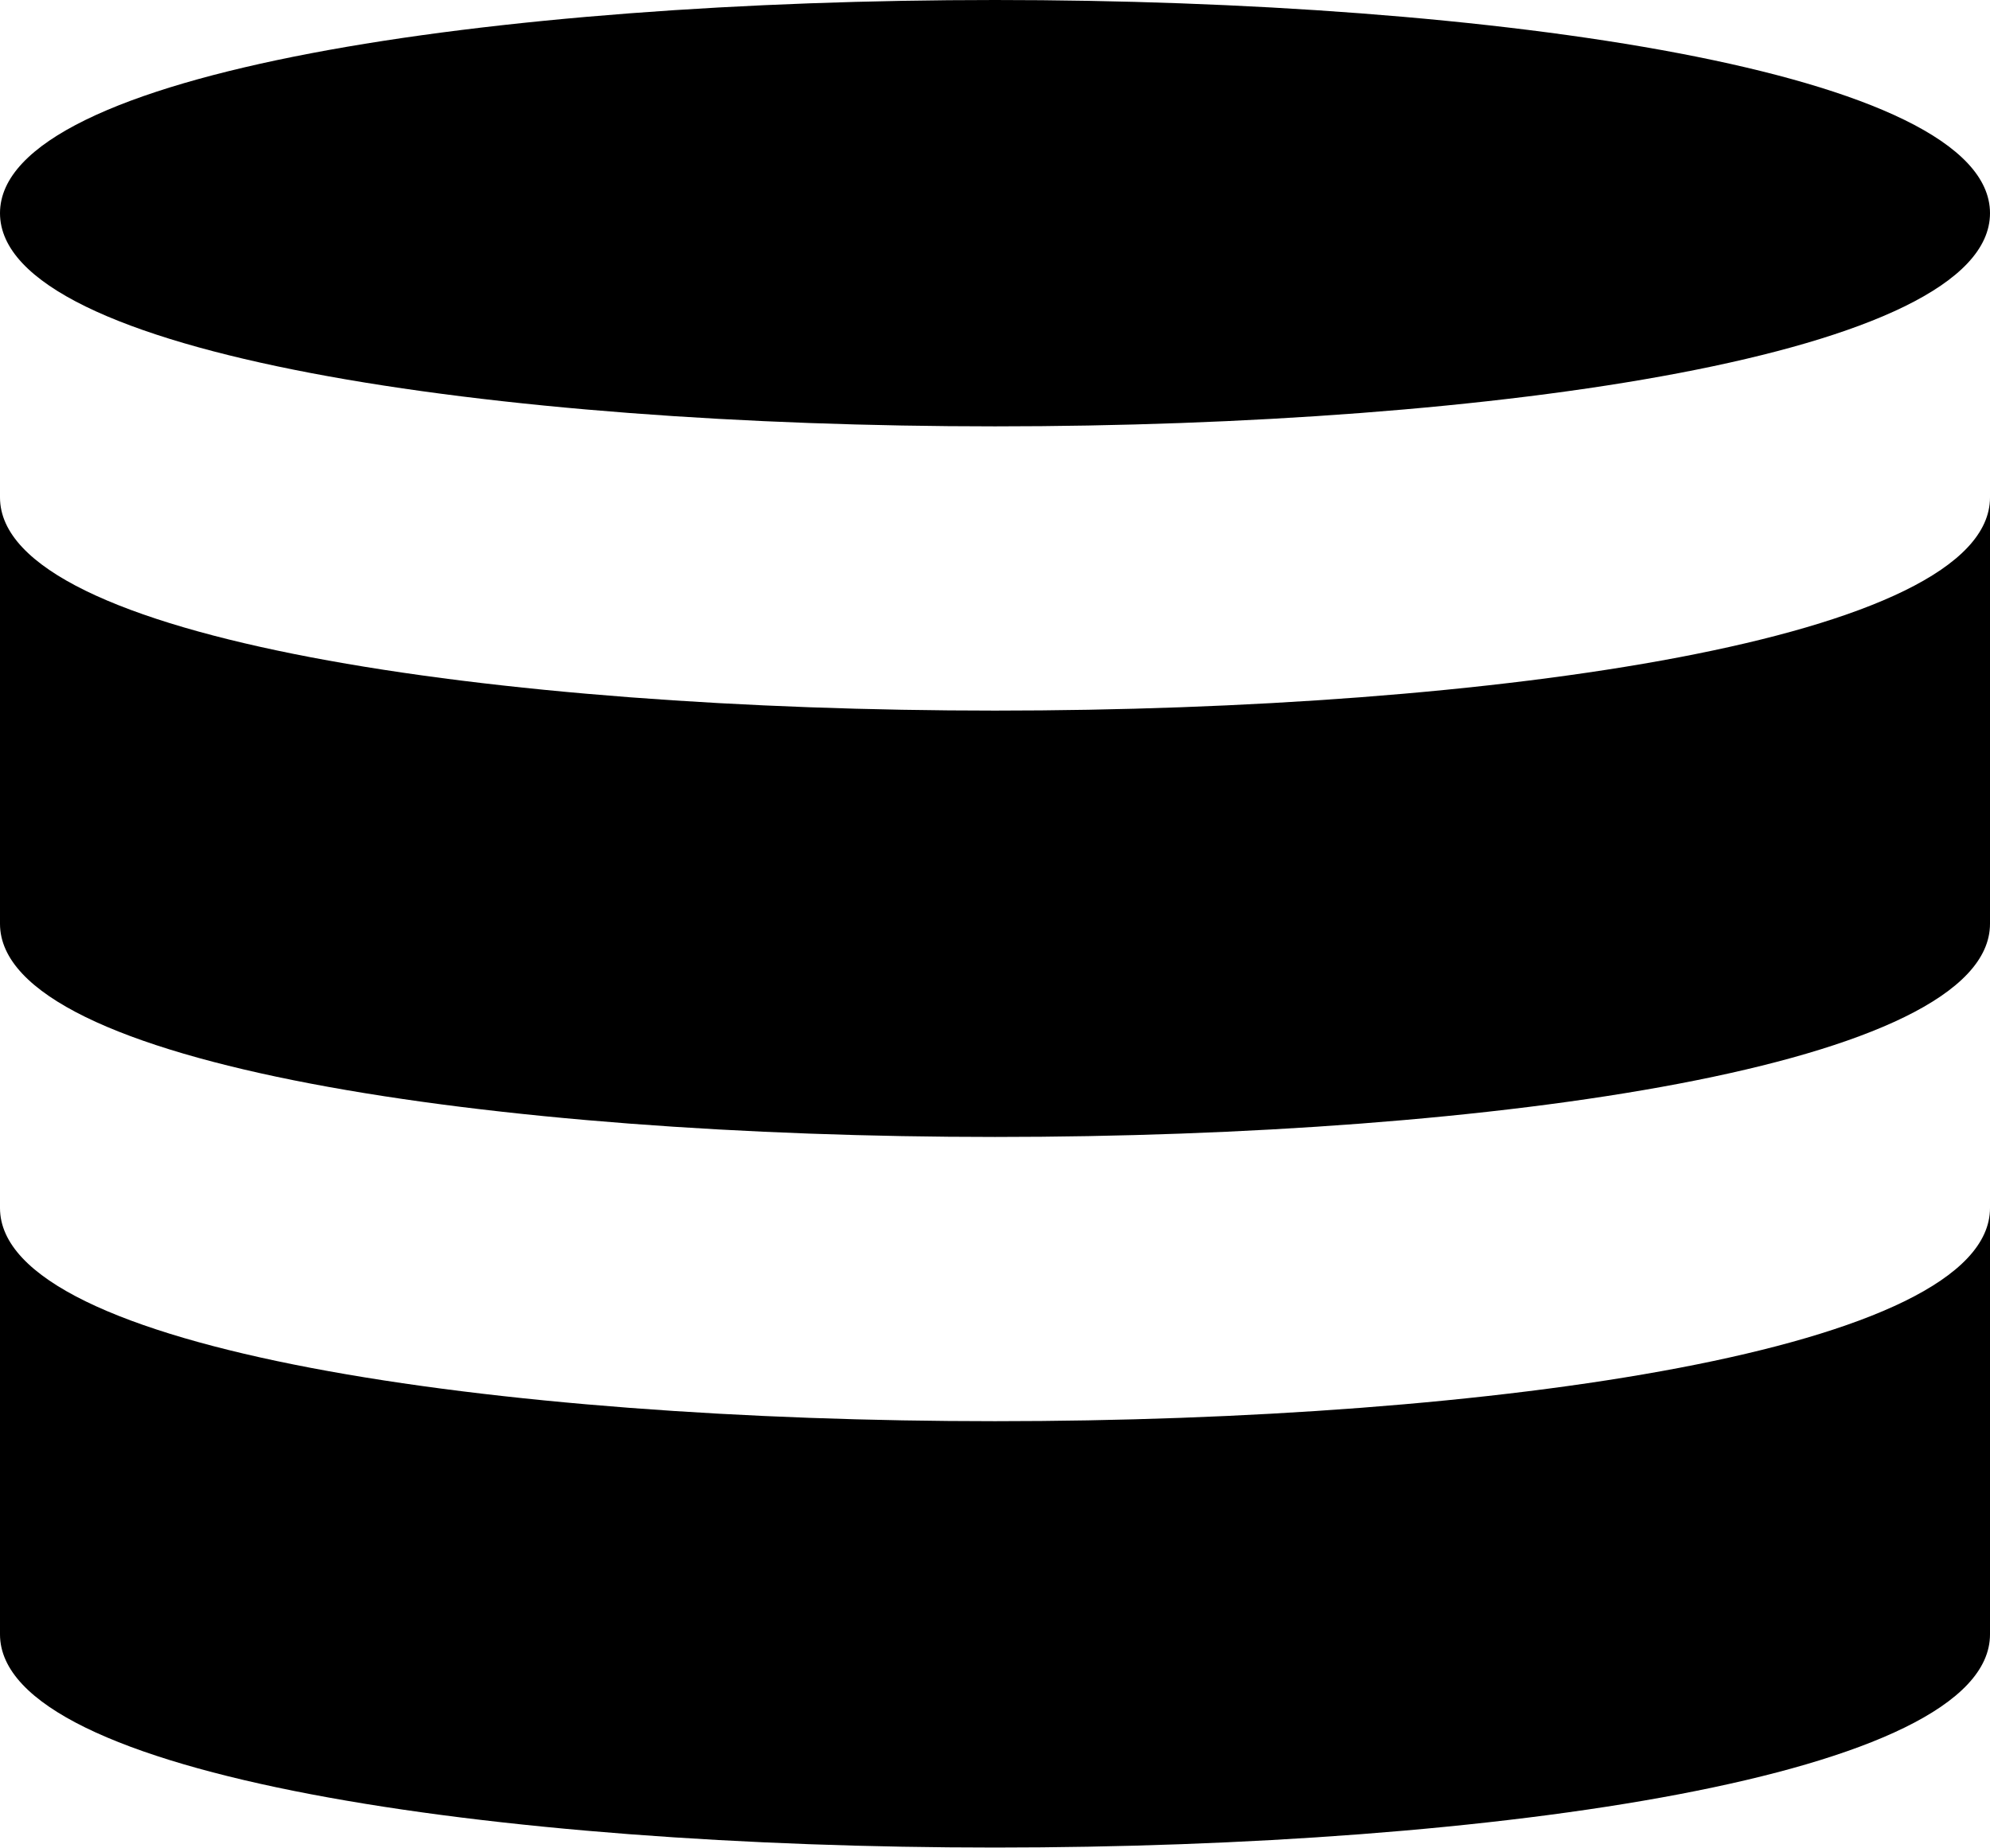
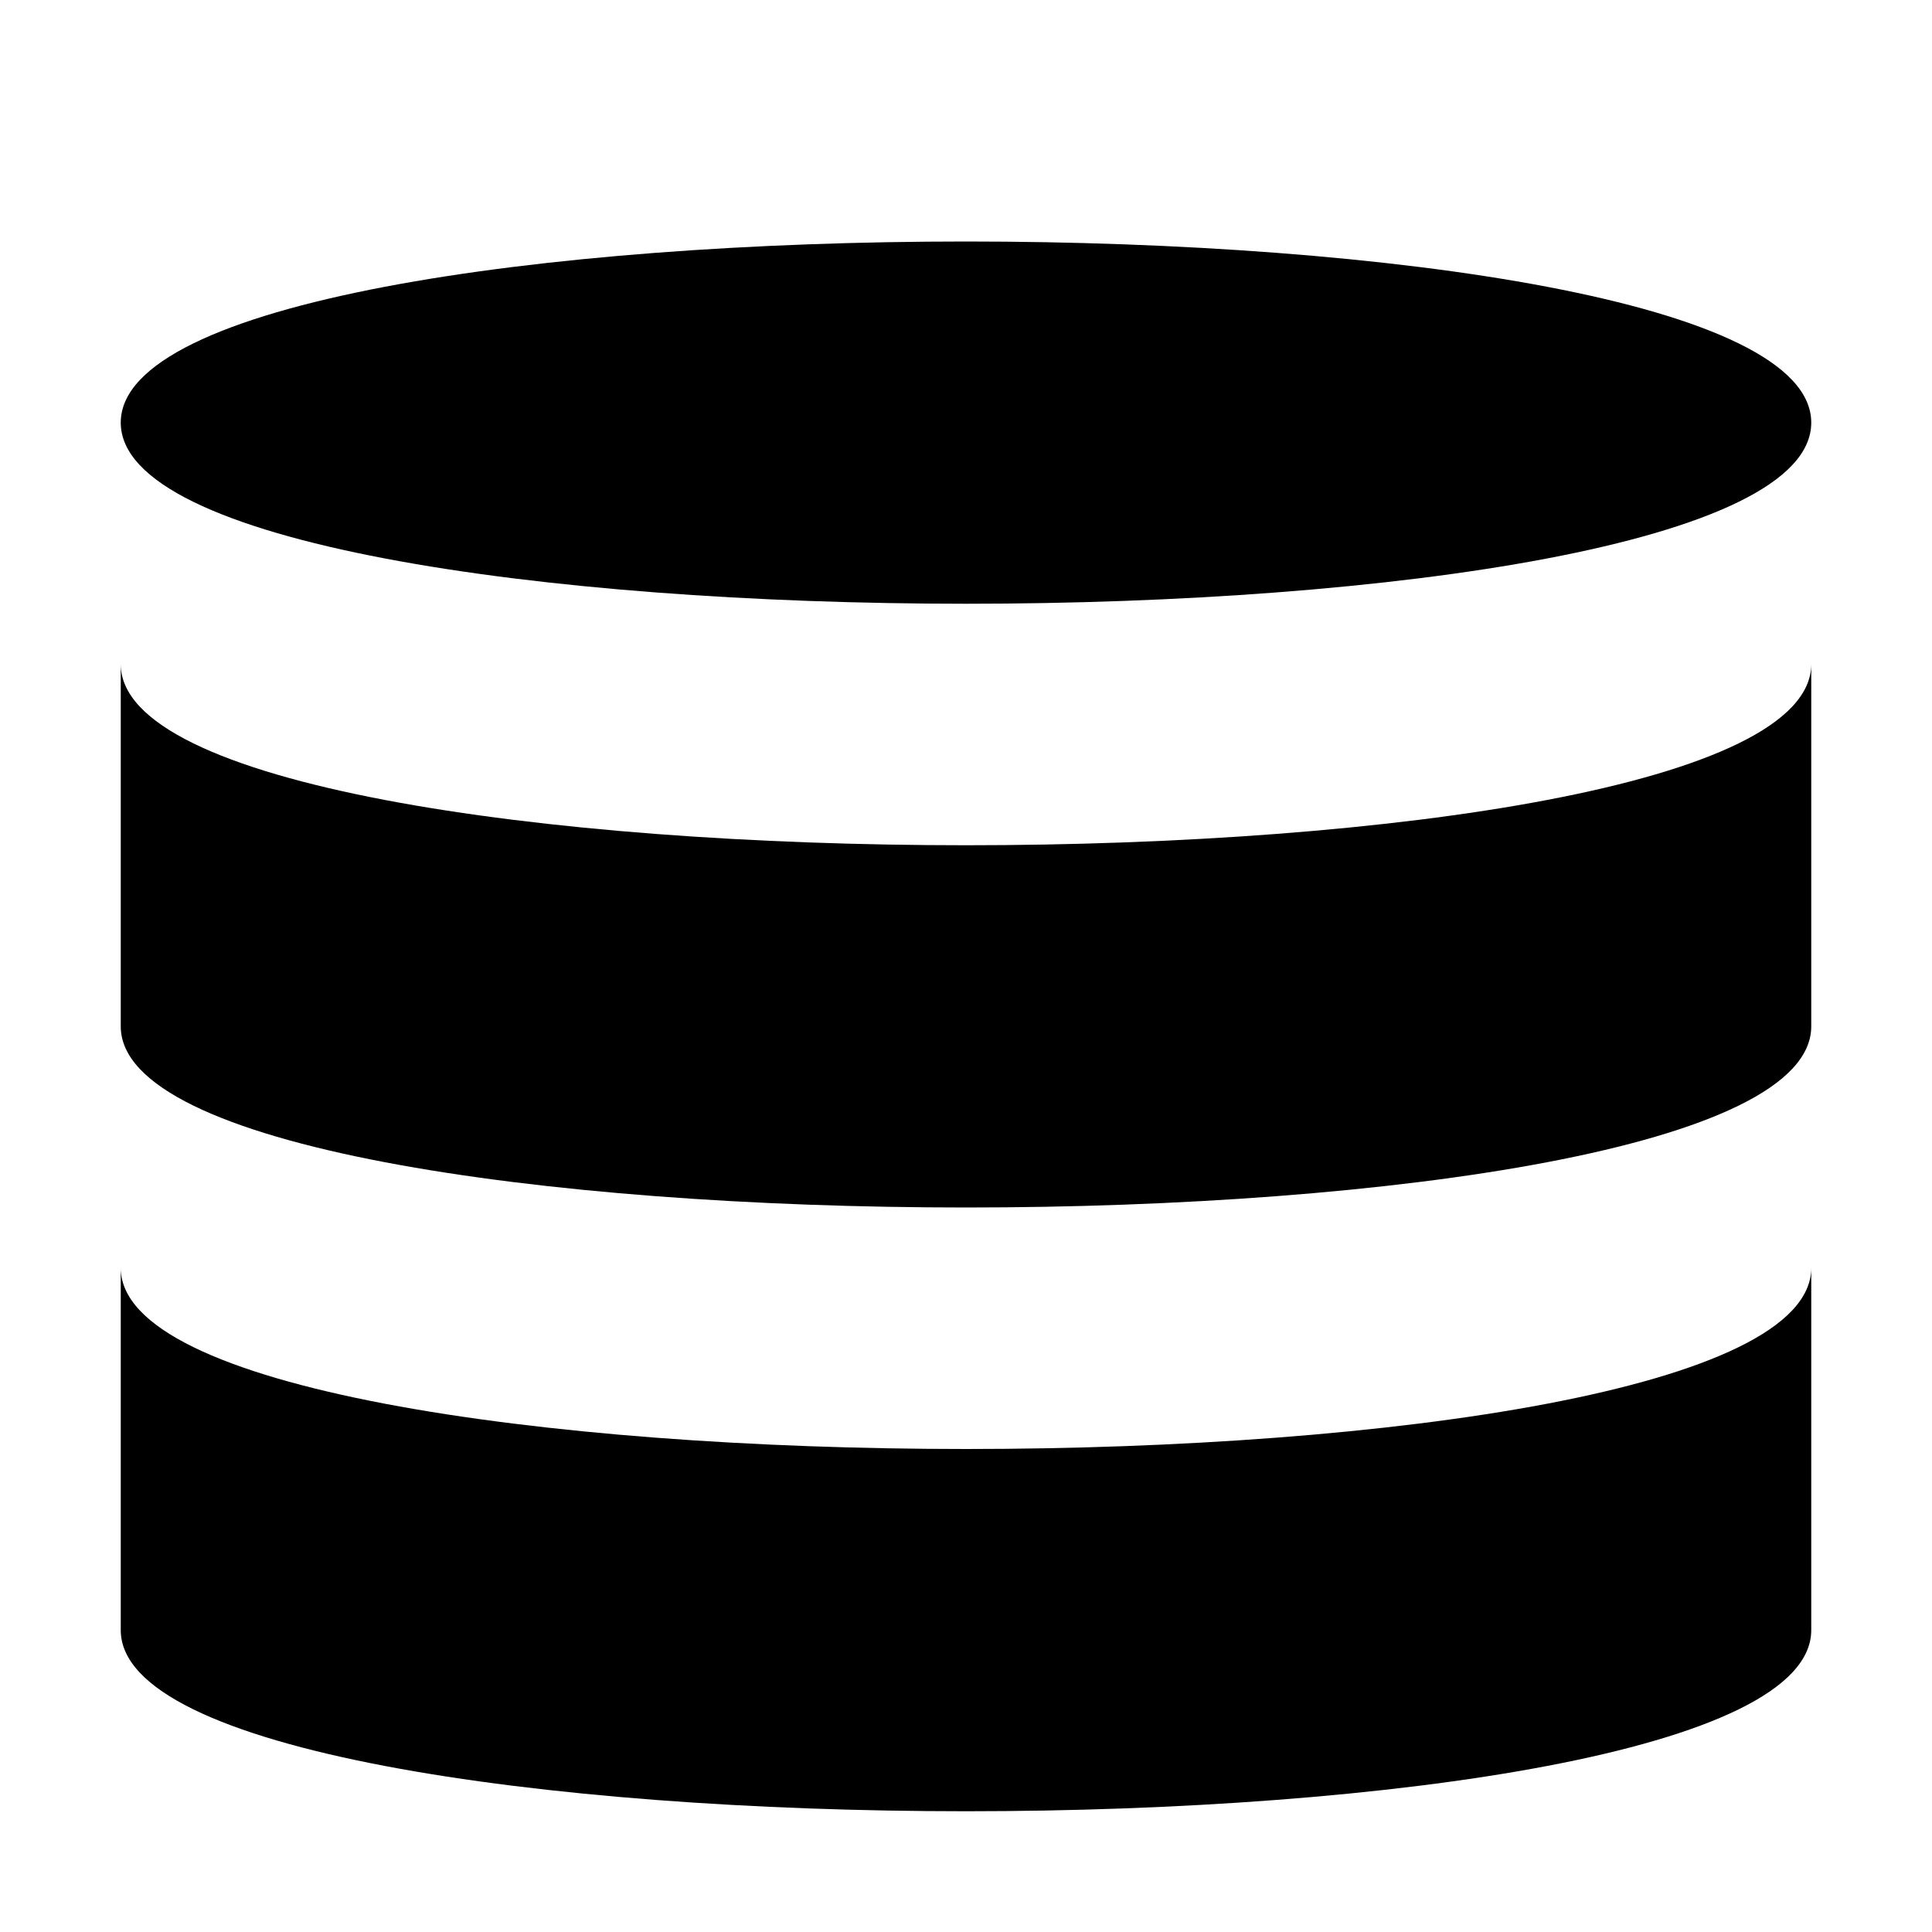
- <svg xmlns="http://www.w3.org/2000/svg" width="100%" height="100%" viewBox="0 0 14 13" fill="none">
-   <path d="M14 1.5C14 -0.5 0 -0.5 0 1.5C0 3.5 14 3.5 14 1.5Z" fill="currentColor" />
-   <path d="M0 8.5V11.5C0 13.5 14 13.5 14 11.5V8.5C14 10.5 0 10.5 0 8.5Z" fill="currentColor" />
-   <path d="M0 6.5V3.5C0 5.5 14 5.5 14 3.5V6.5C14 8.5 0 8.5 0 6.5Z" fill="currentColor" />
+ <svg xmlns="http://www.w3.org/2000/svg" width="16" height="16" viewBox="0 0 16 16">
+   <path d="M15 3.5C15 1.5 1 1.5 1 3.5C1 5.5 15 5.5 15 3.5Z" fill="currentColor" />
+   <path d="M1 10.5V13.5C1 15.5 15 15.5 15 13.5V10.5C15 12.5 1 12.5 1 10.5Z" fill="currentColor" />
+   <path d="M1 8.5V5.5C1 7.5 15 7.5 15 5.5V8.5C15 10.5 1 10.5 1 8.5Z" fill="currentColor" />
</svg>
